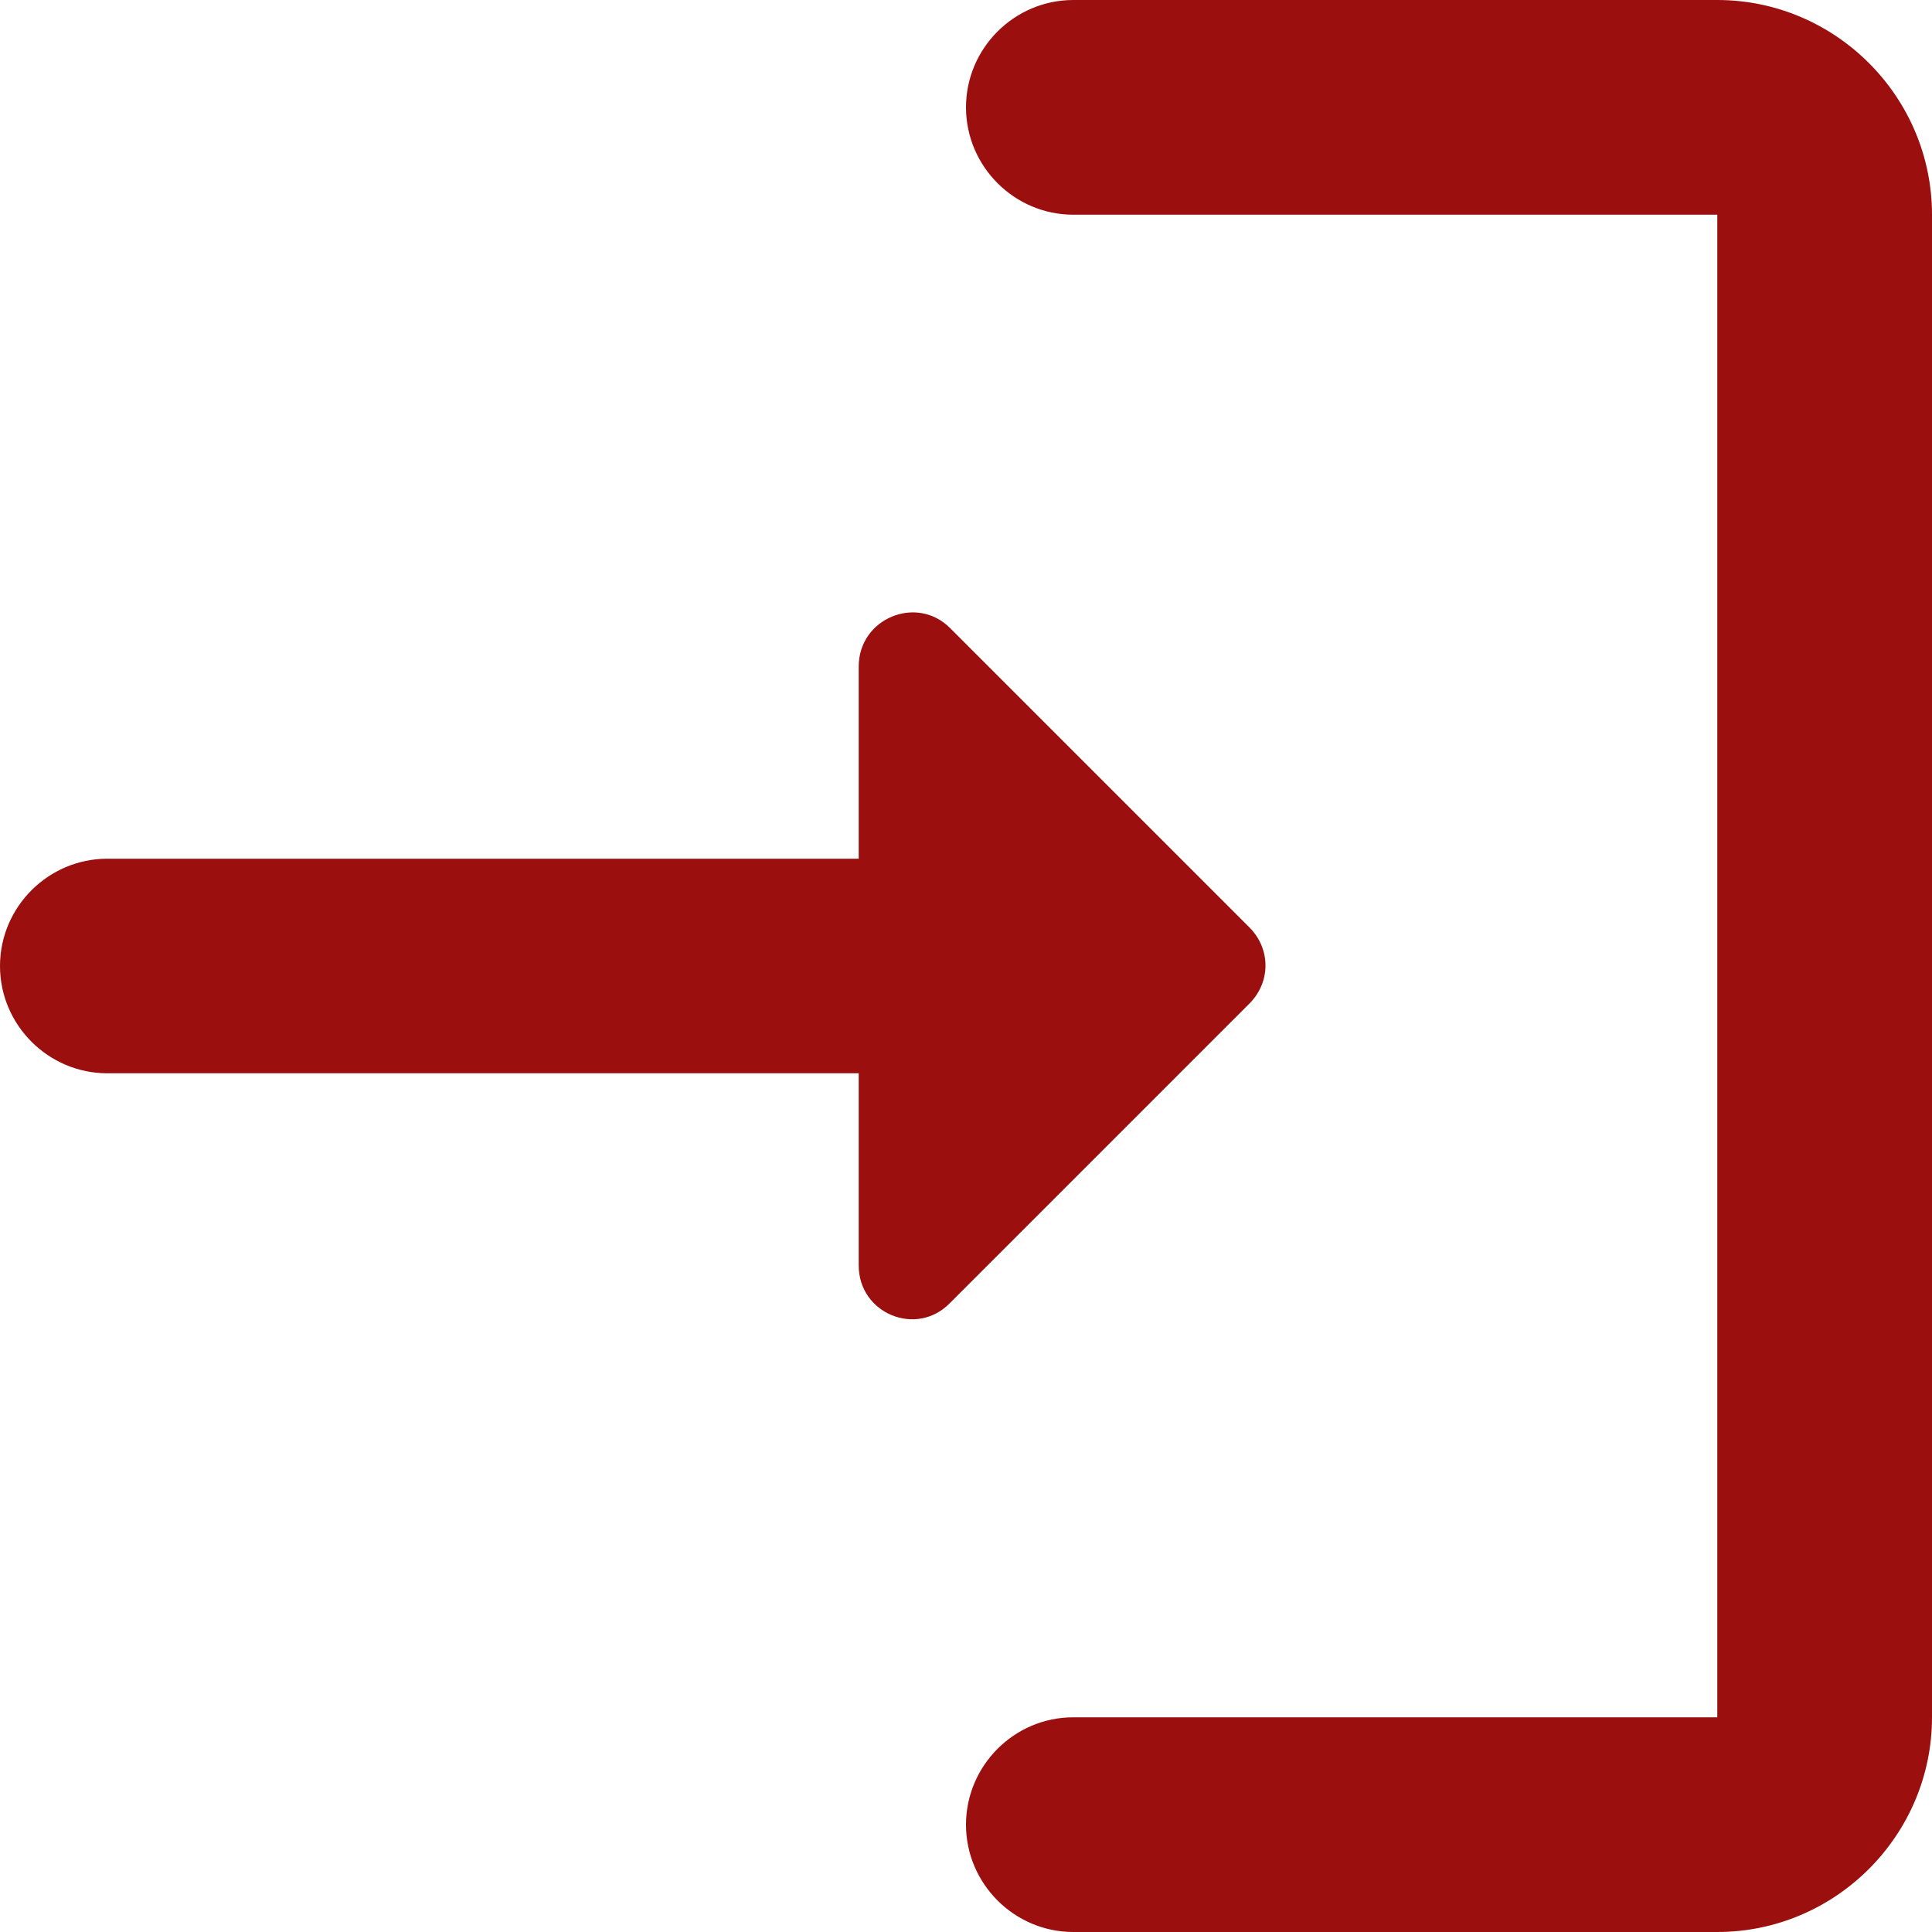
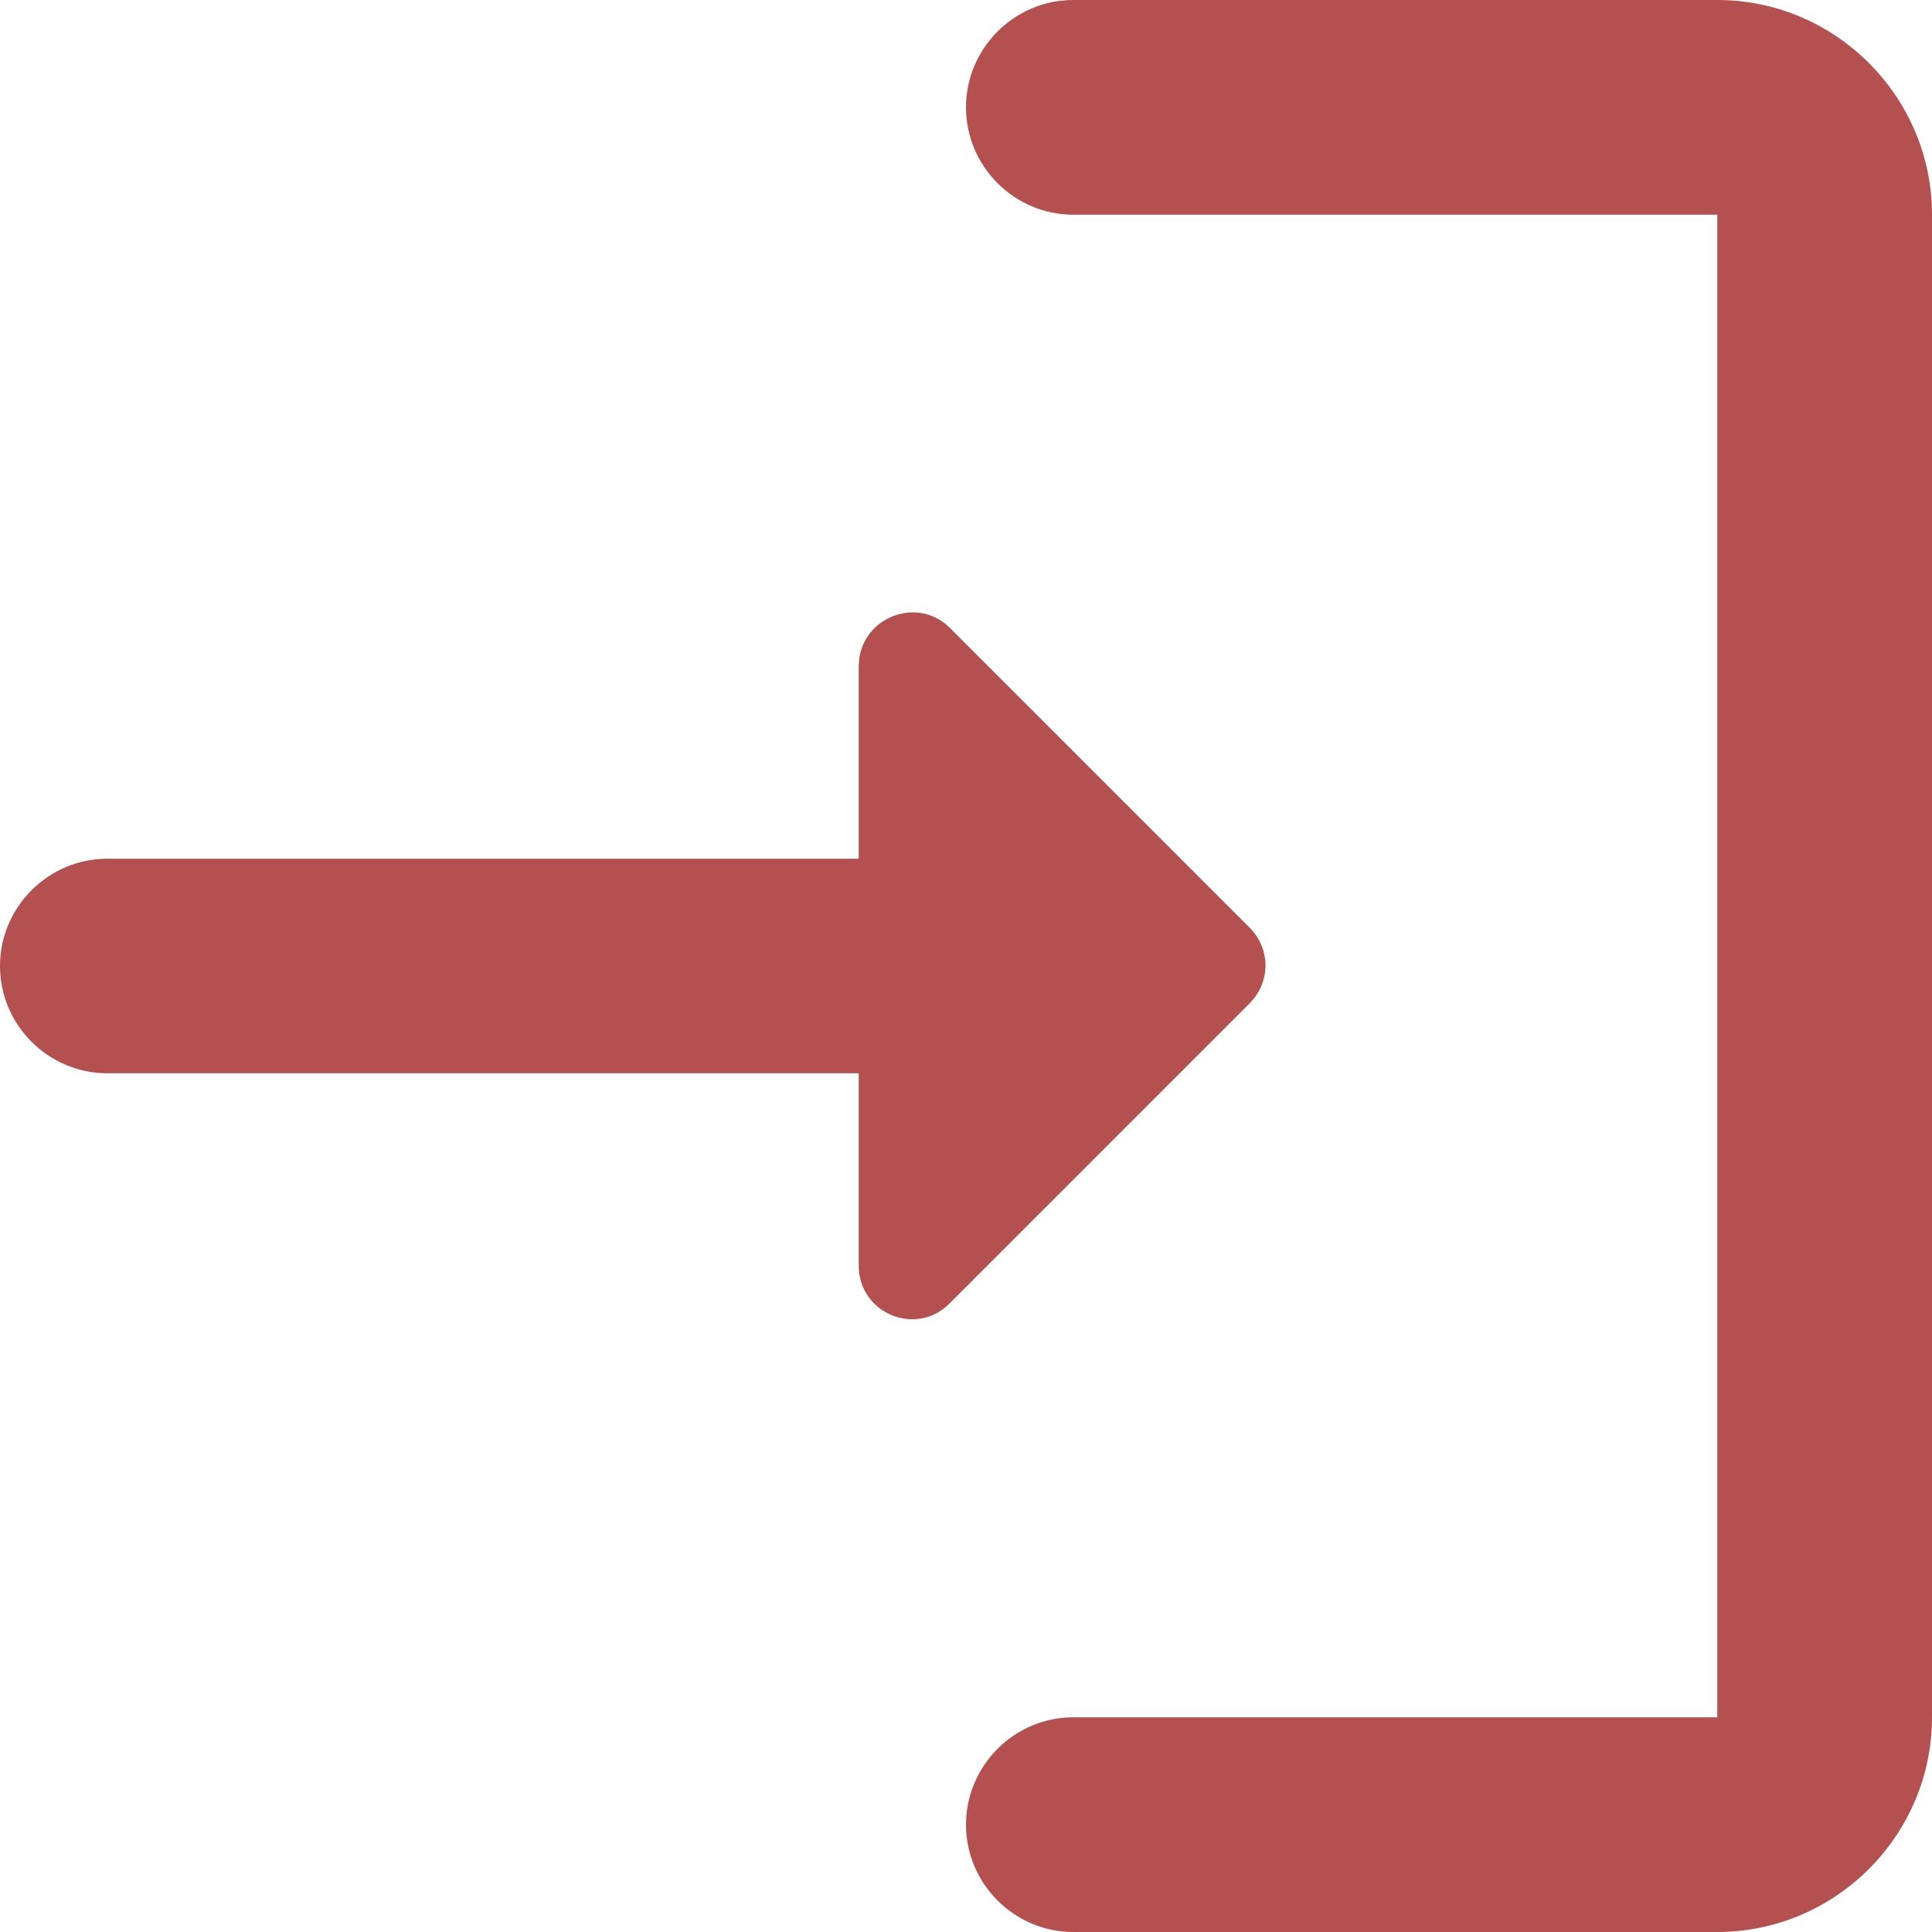
<svg xmlns="http://www.w3.org/2000/svg" width="15" height="15" viewBox="0 0 15 15" fill="none">
-   <path d="M13.333 0H8.333C7.875 0 7.5 0.375 7.5 0.833C7.5 1.292 7.875 1.667 8.333 1.667H13.333V13.333H8.333C7.875 13.333 7.5 13.708 7.5 14.167C7.5 14.625 7.875 15 8.333 15H13.333C14.25 15 15 14.25 15 13.333V1.667C15 0.75 14.25 0 13.333 0Z" fill="#9B0F0F" />
-   <path d="M6.667 5.175V6.667H0.833C0.375 6.667 0 7.042 0 7.5C0 7.958 0.375 8.333 0.833 8.333H6.667V9.825C6.667 10.2 7.117 10.383 7.375 10.117L9.7 7.792C9.867 7.625 9.867 7.367 9.7 7.2L7.375 4.875C7.117 4.617 6.667 4.8 6.667 5.175Z" fill="#9B0F0F" />
+   <path d="M13.333 0H8.333C7.875 0 7.5 0.375 7.5 0.833C7.5 1.292 7.875 1.667 8.333 1.667H13.333V13.333H8.333C7.875 13.333 7.5 13.708 7.5 14.167C7.5 14.625 7.875 15 8.333 15H13.333C14.25 15 15 14.25 15 13.333V1.667C15 0.75 14.25 0 13.333 0Z" fill="#b45050" />
+   <path d="M6.667 5.175V6.667H0.833C0.375 6.667 0 7.042 0 7.5C0 7.958 0.375 8.333 0.833 8.333H6.667V9.825C6.667 10.2 7.117 10.383 7.375 10.117L9.7 7.792C9.867 7.625 9.867 7.367 9.7 7.2L7.375 4.875C7.117 4.617 6.667 4.8 6.667 5.175Z" fill="#b45050" />
</svg>
